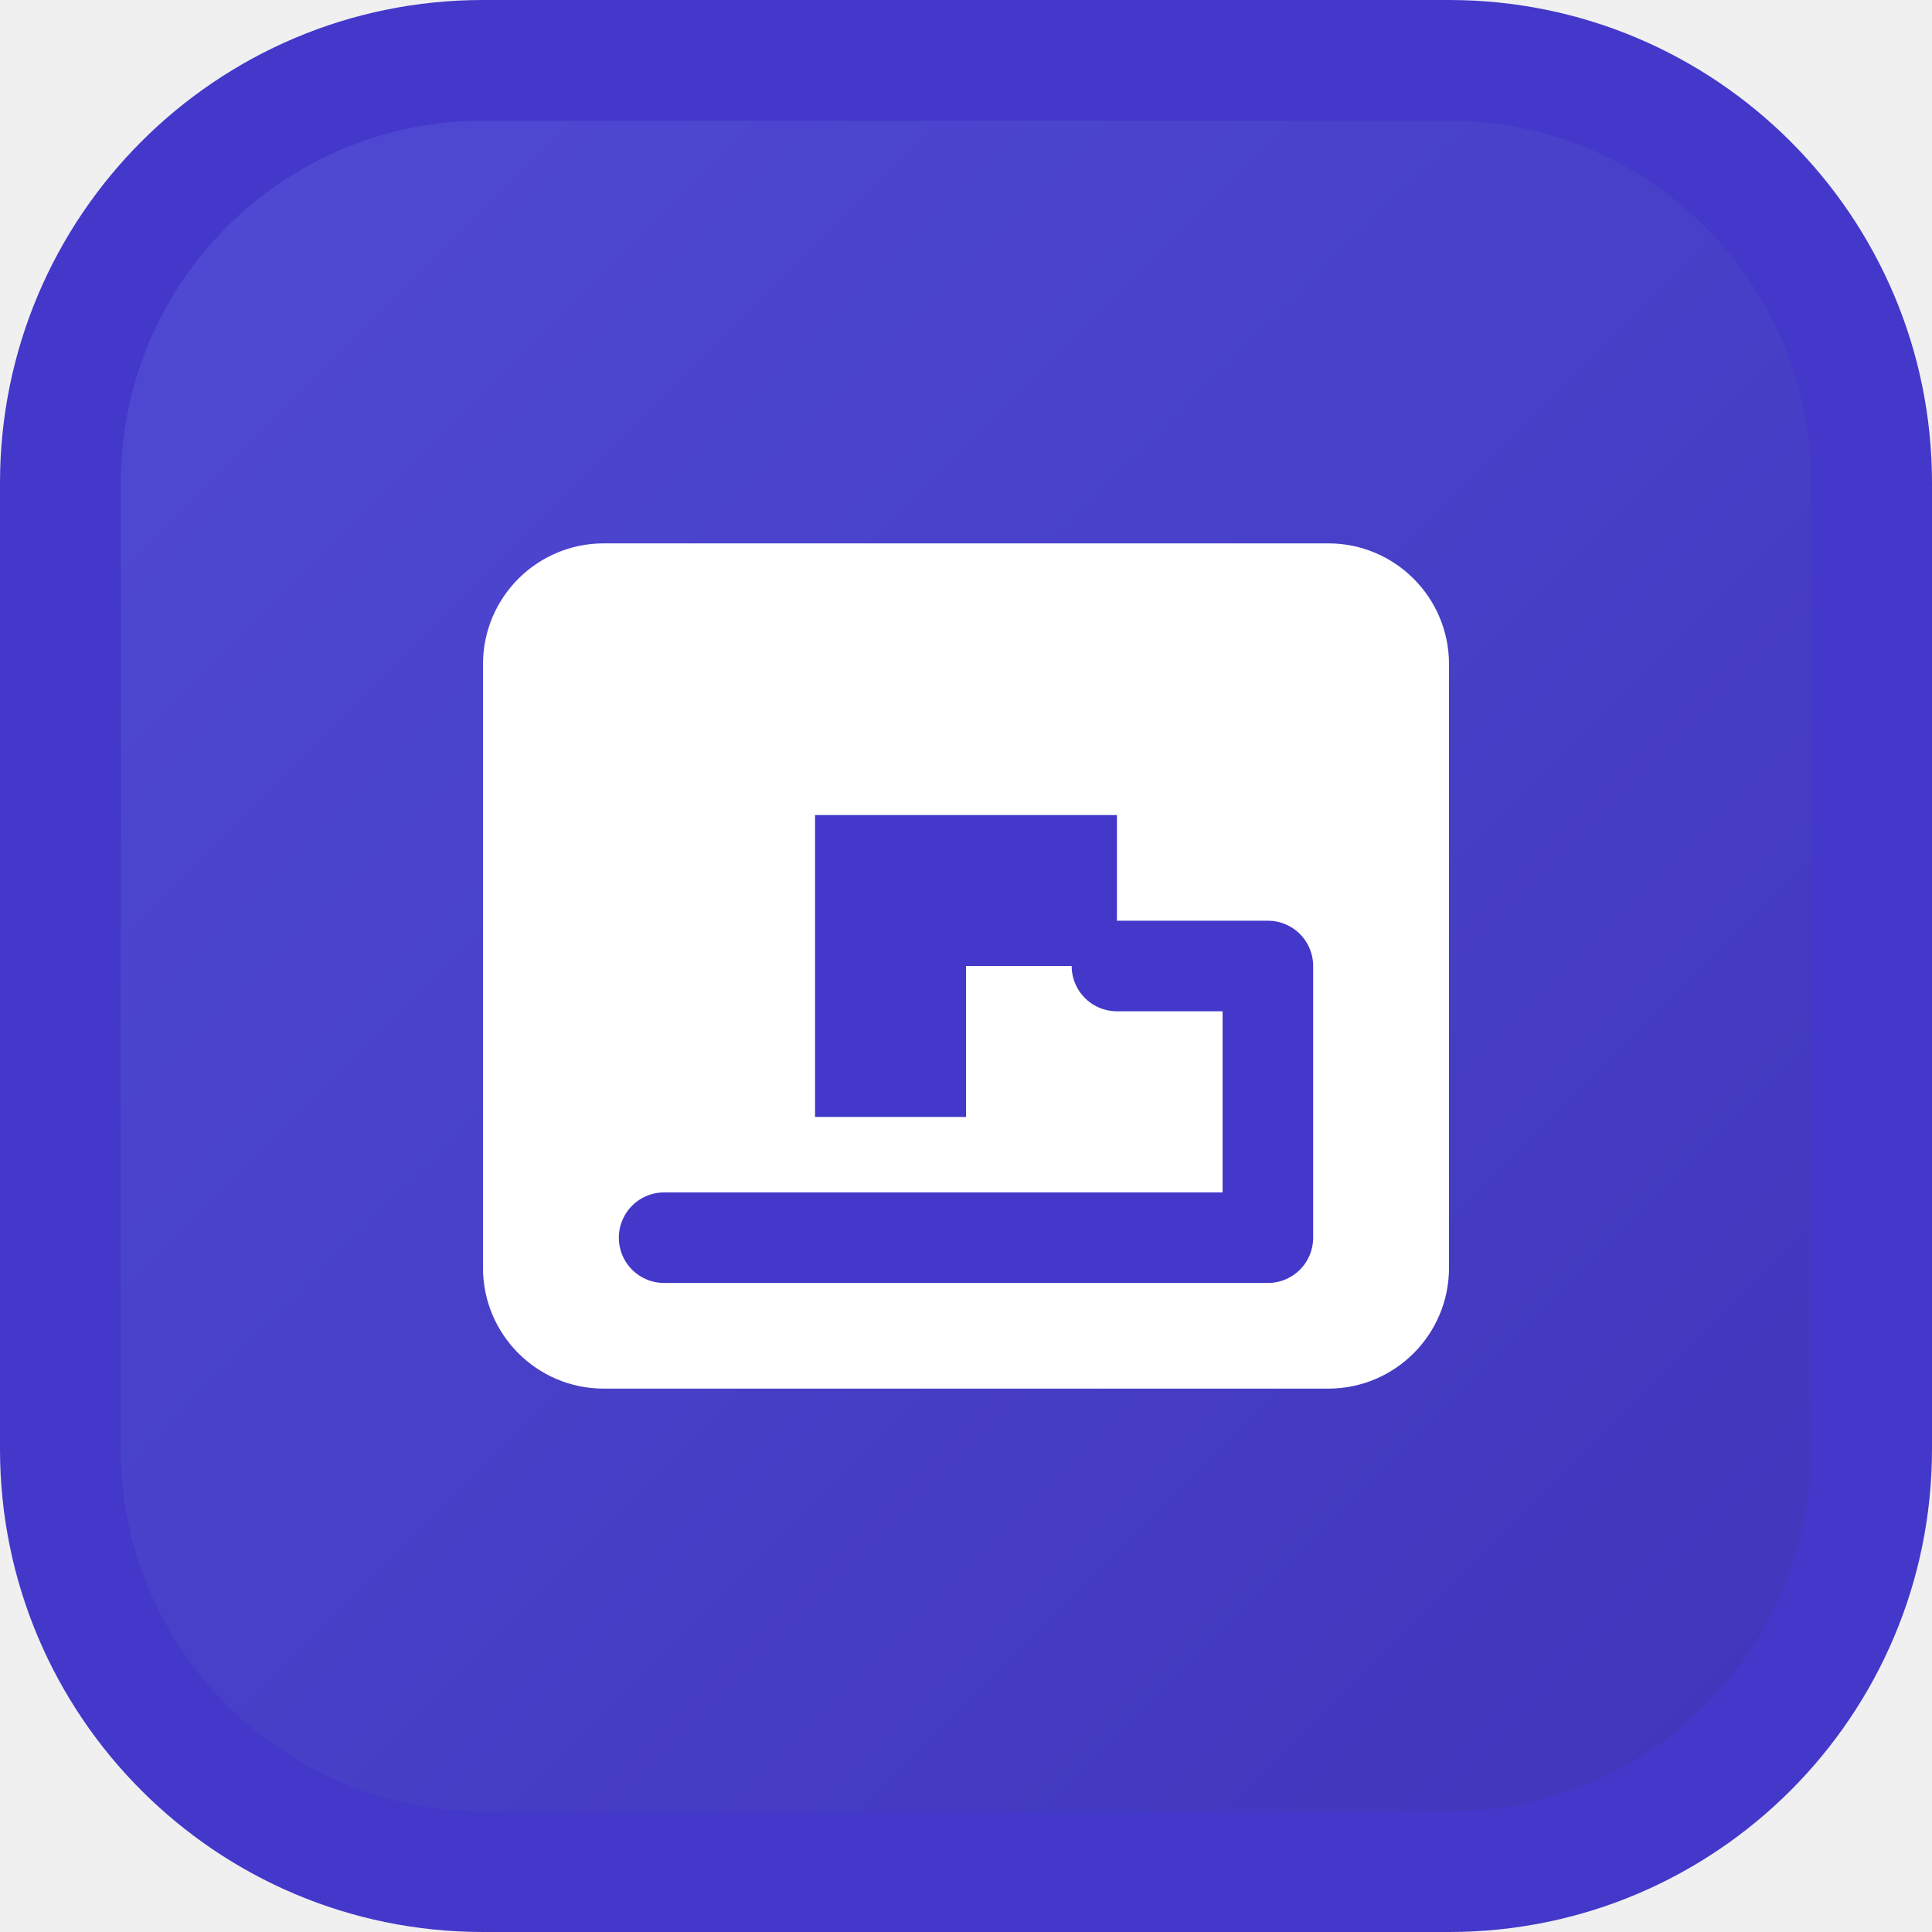
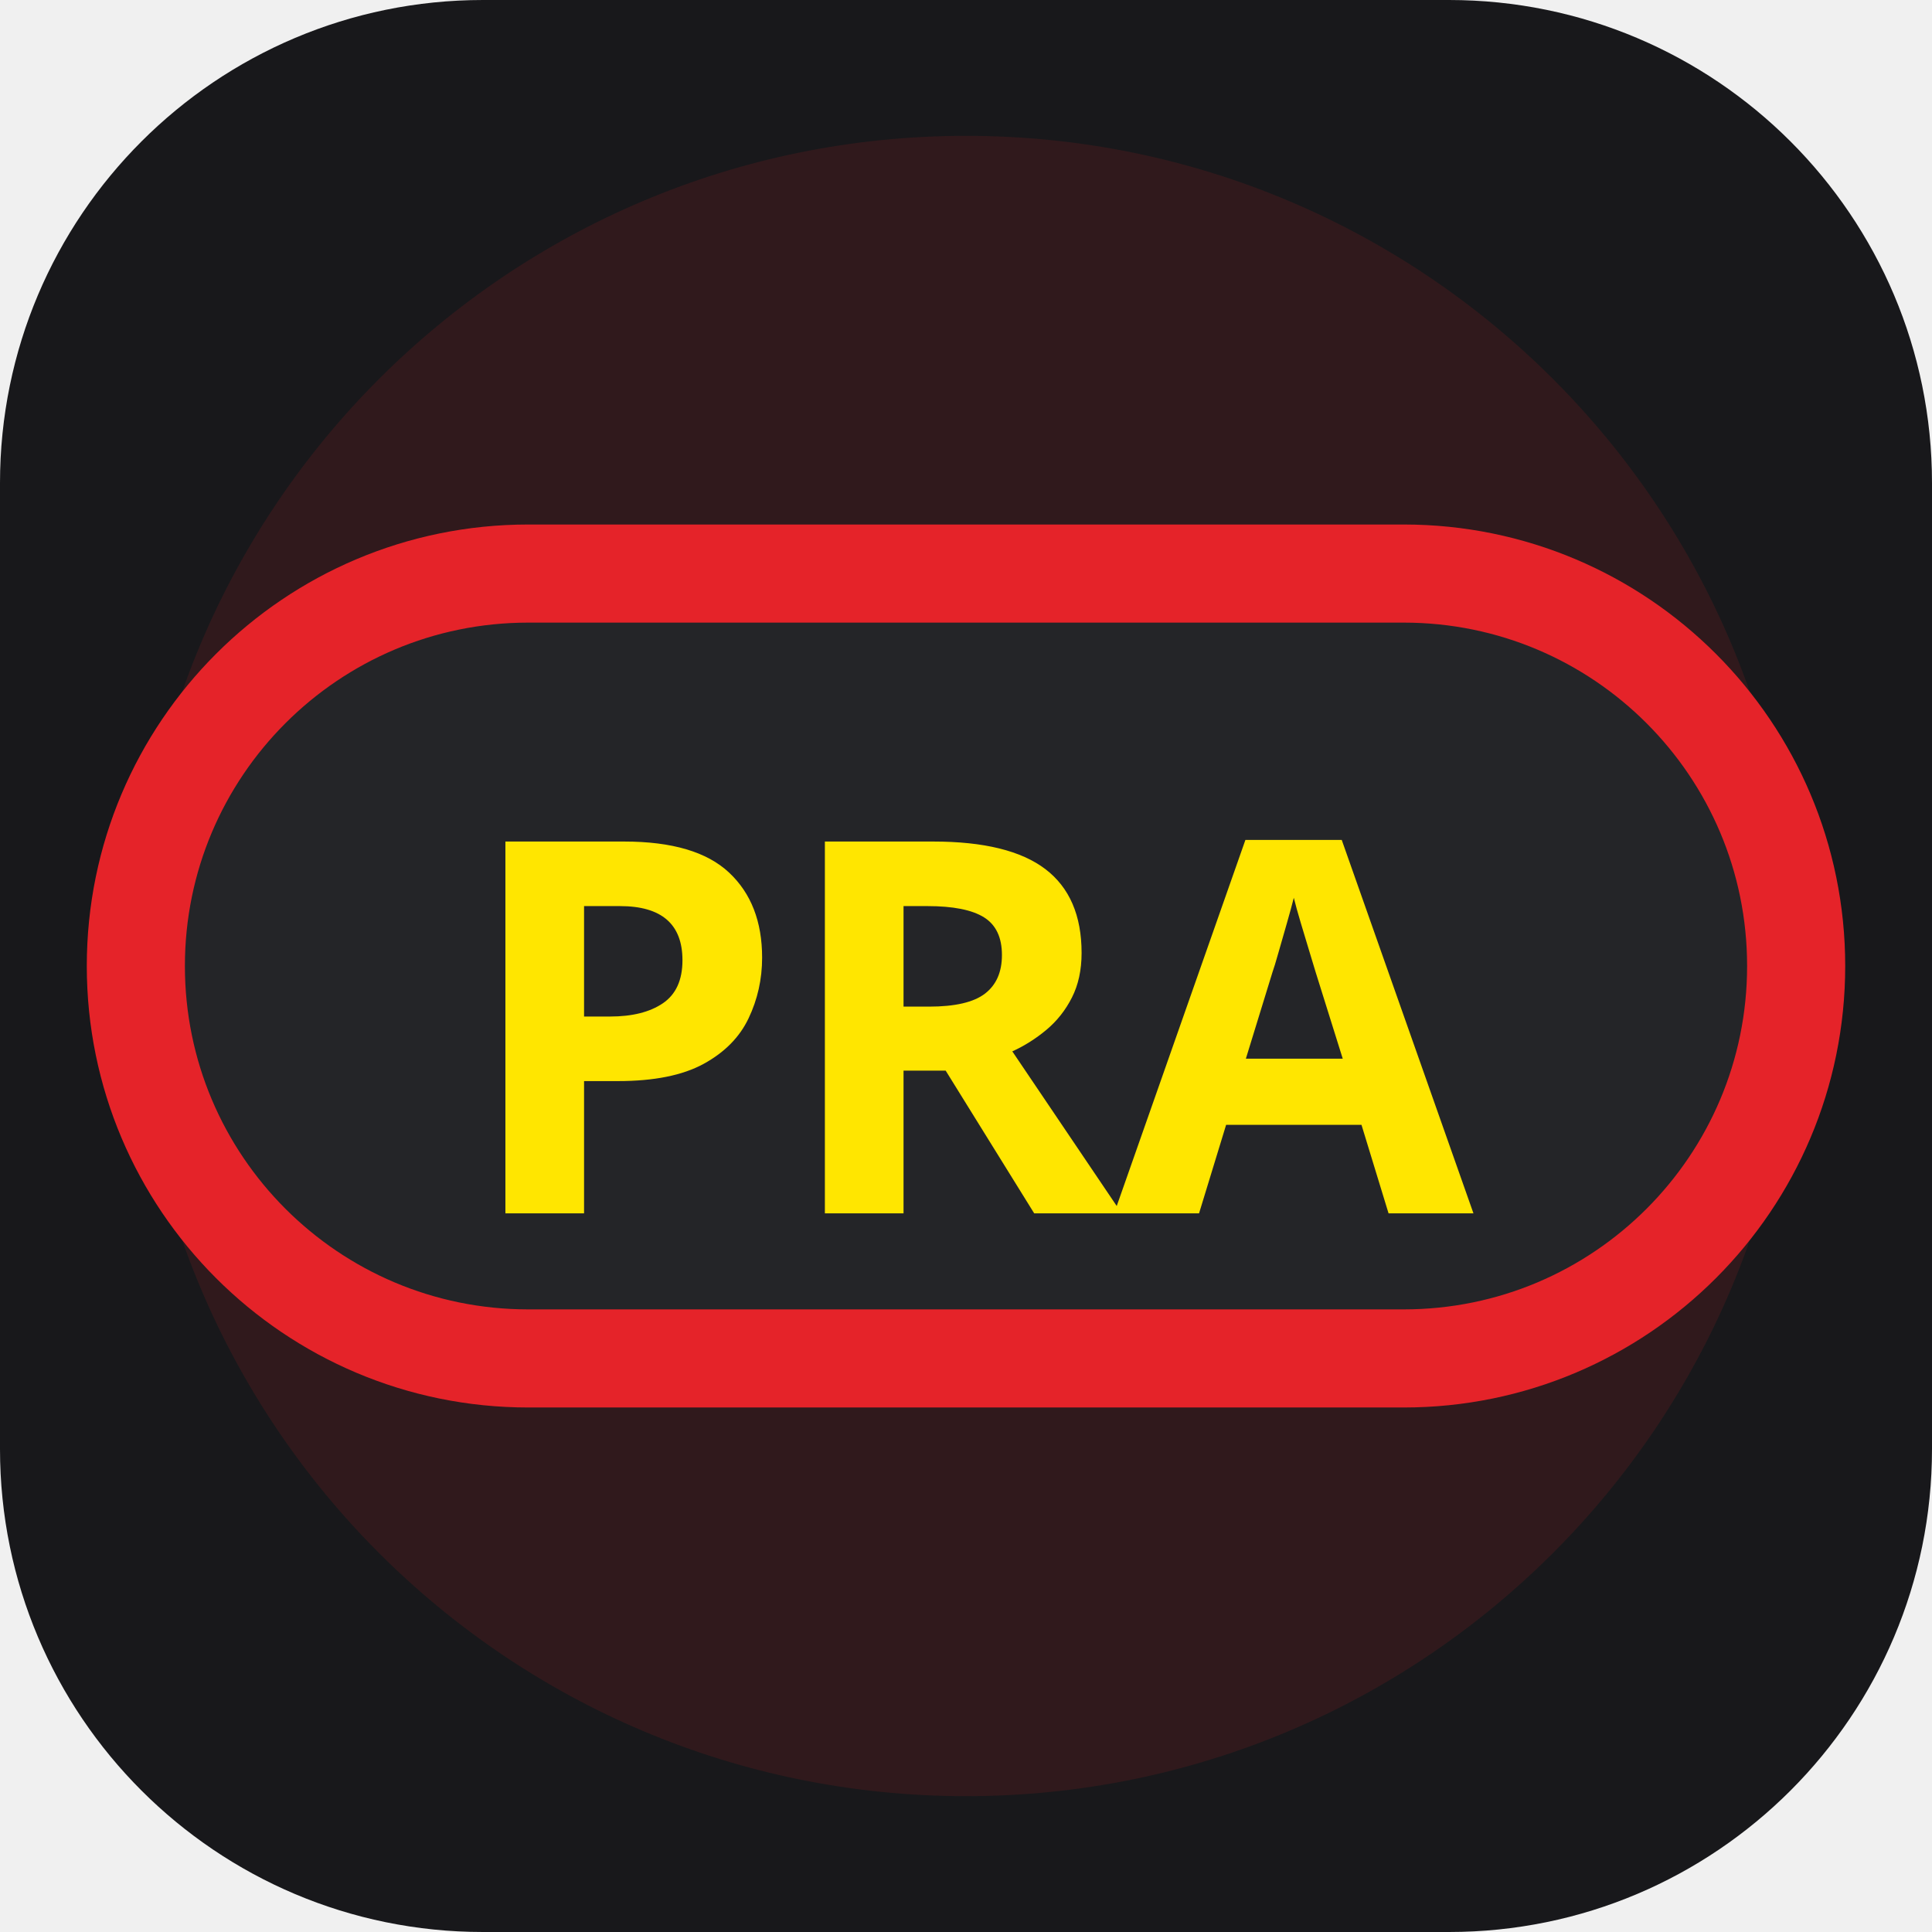
<svg xmlns="http://www.w3.org/2000/svg" viewBox="0 0 512 512" fill="none">
-   <rect width="512" height="512" rx="128" fill="#4338ca" />
-   <rect x="32" y="32" width="448" height="448" rx="96" fill="url(#grad)" fill-opacity="0.2" />
-   <path d="M128 176C128 158.327 142.327 144 160 144H352C369.673 144 384 158.327 384 176V336C384 353.673 369.673 368 352 368H160C142.327 368 128 353.673 128 336V176Z" fill="white" />
-   <path d="M216 216H296V256H256V296H216V216Z" fill="#4338ca" />
-   <path d="M296 256H336V328H176V328" stroke="#4338ca" stroke-width="24" stroke-linecap="round" stroke-linejoin="round" />
-   <defs>
-     <linearGradient id="grad" x1="32" y1="32" x2="480" y2="480" gradientUnits="userSpaceOnUse">
-       <stop stop-color="#818cf8" />
-       <stop offset="1" stop-color="#312e81" />
-     </linearGradient>
-   </defs>
+   <rect width="512" height="512" rx="128" fill="#18181B" />
+   <circle cx="256" cy="256" r="220" fill="#E52329" fill-opacity="0.12" />
+   <rect x="36" y="152" width="440" height="208" rx="104" fill="#242528" stroke="#E52329" stroke-width="26" />
+   <text x="256" y="268" dominant-baseline="central" text-anchor="middle" fill="#FFE600" font-size="138" font-weight="900" font-family="'Arial Black', Impact, 'Segoe UI Black', system-ui, sans-serif" letter-spacing="-2">PRA</text>
</svg>
